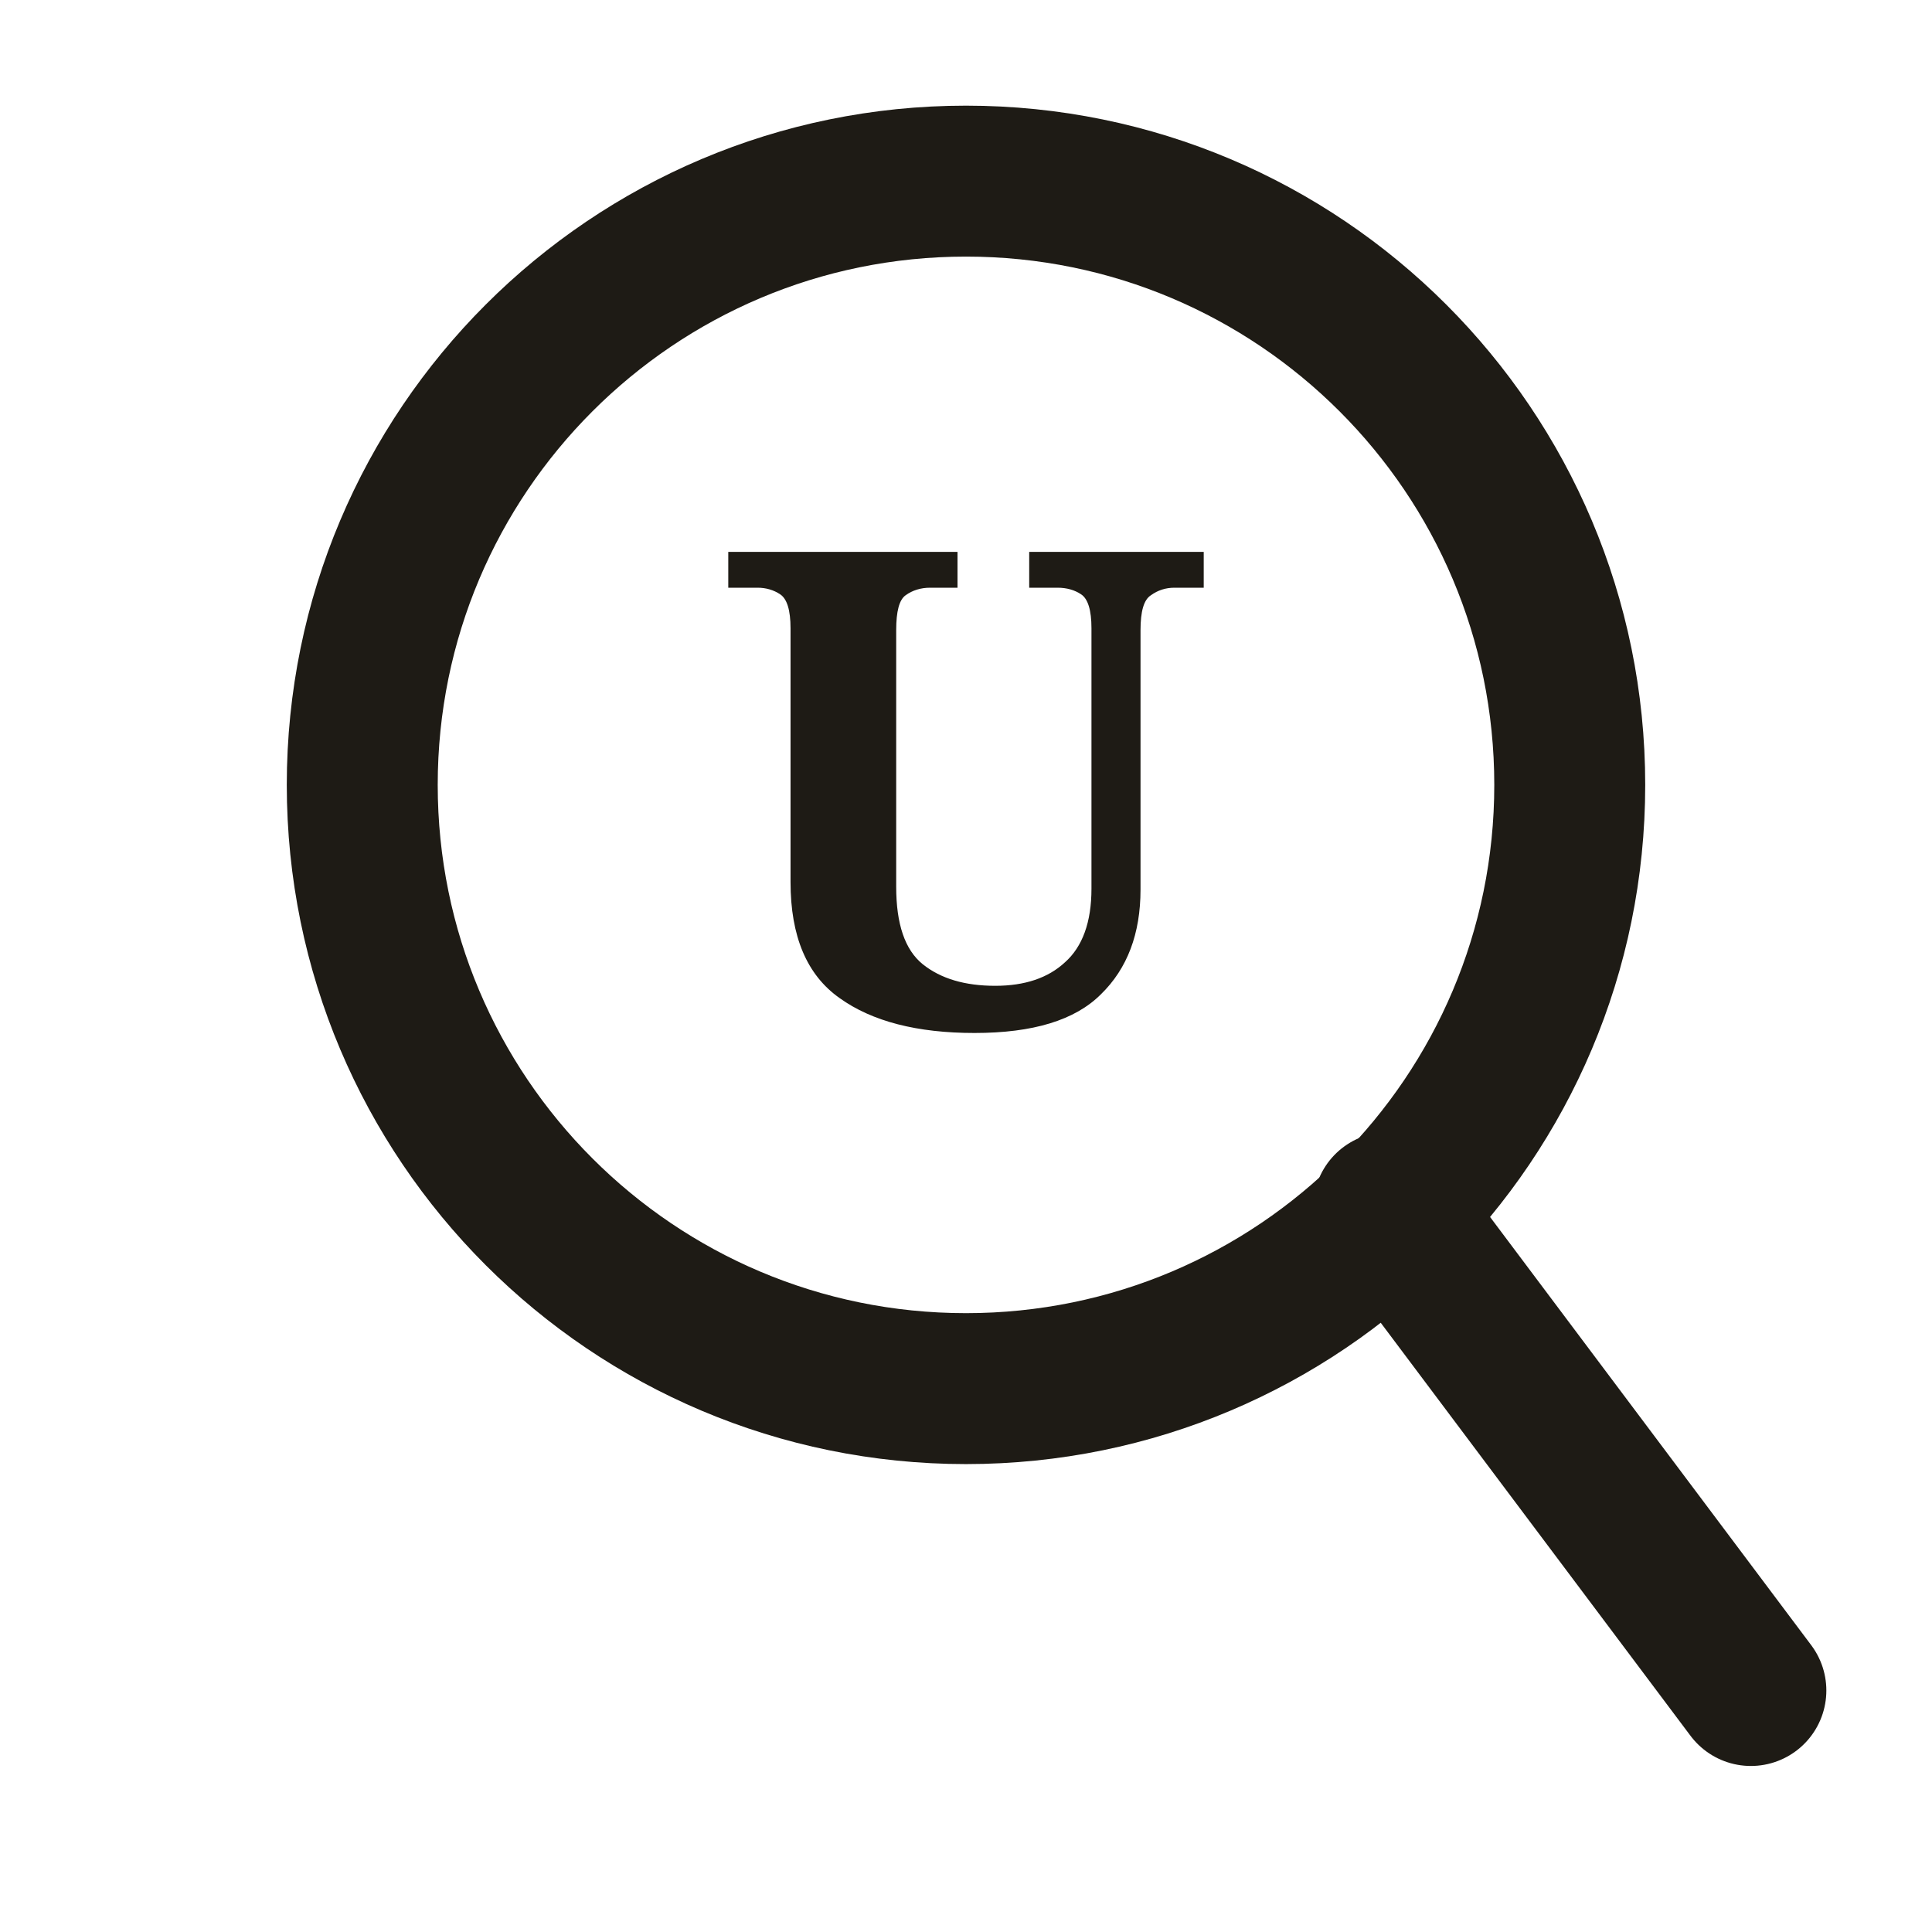
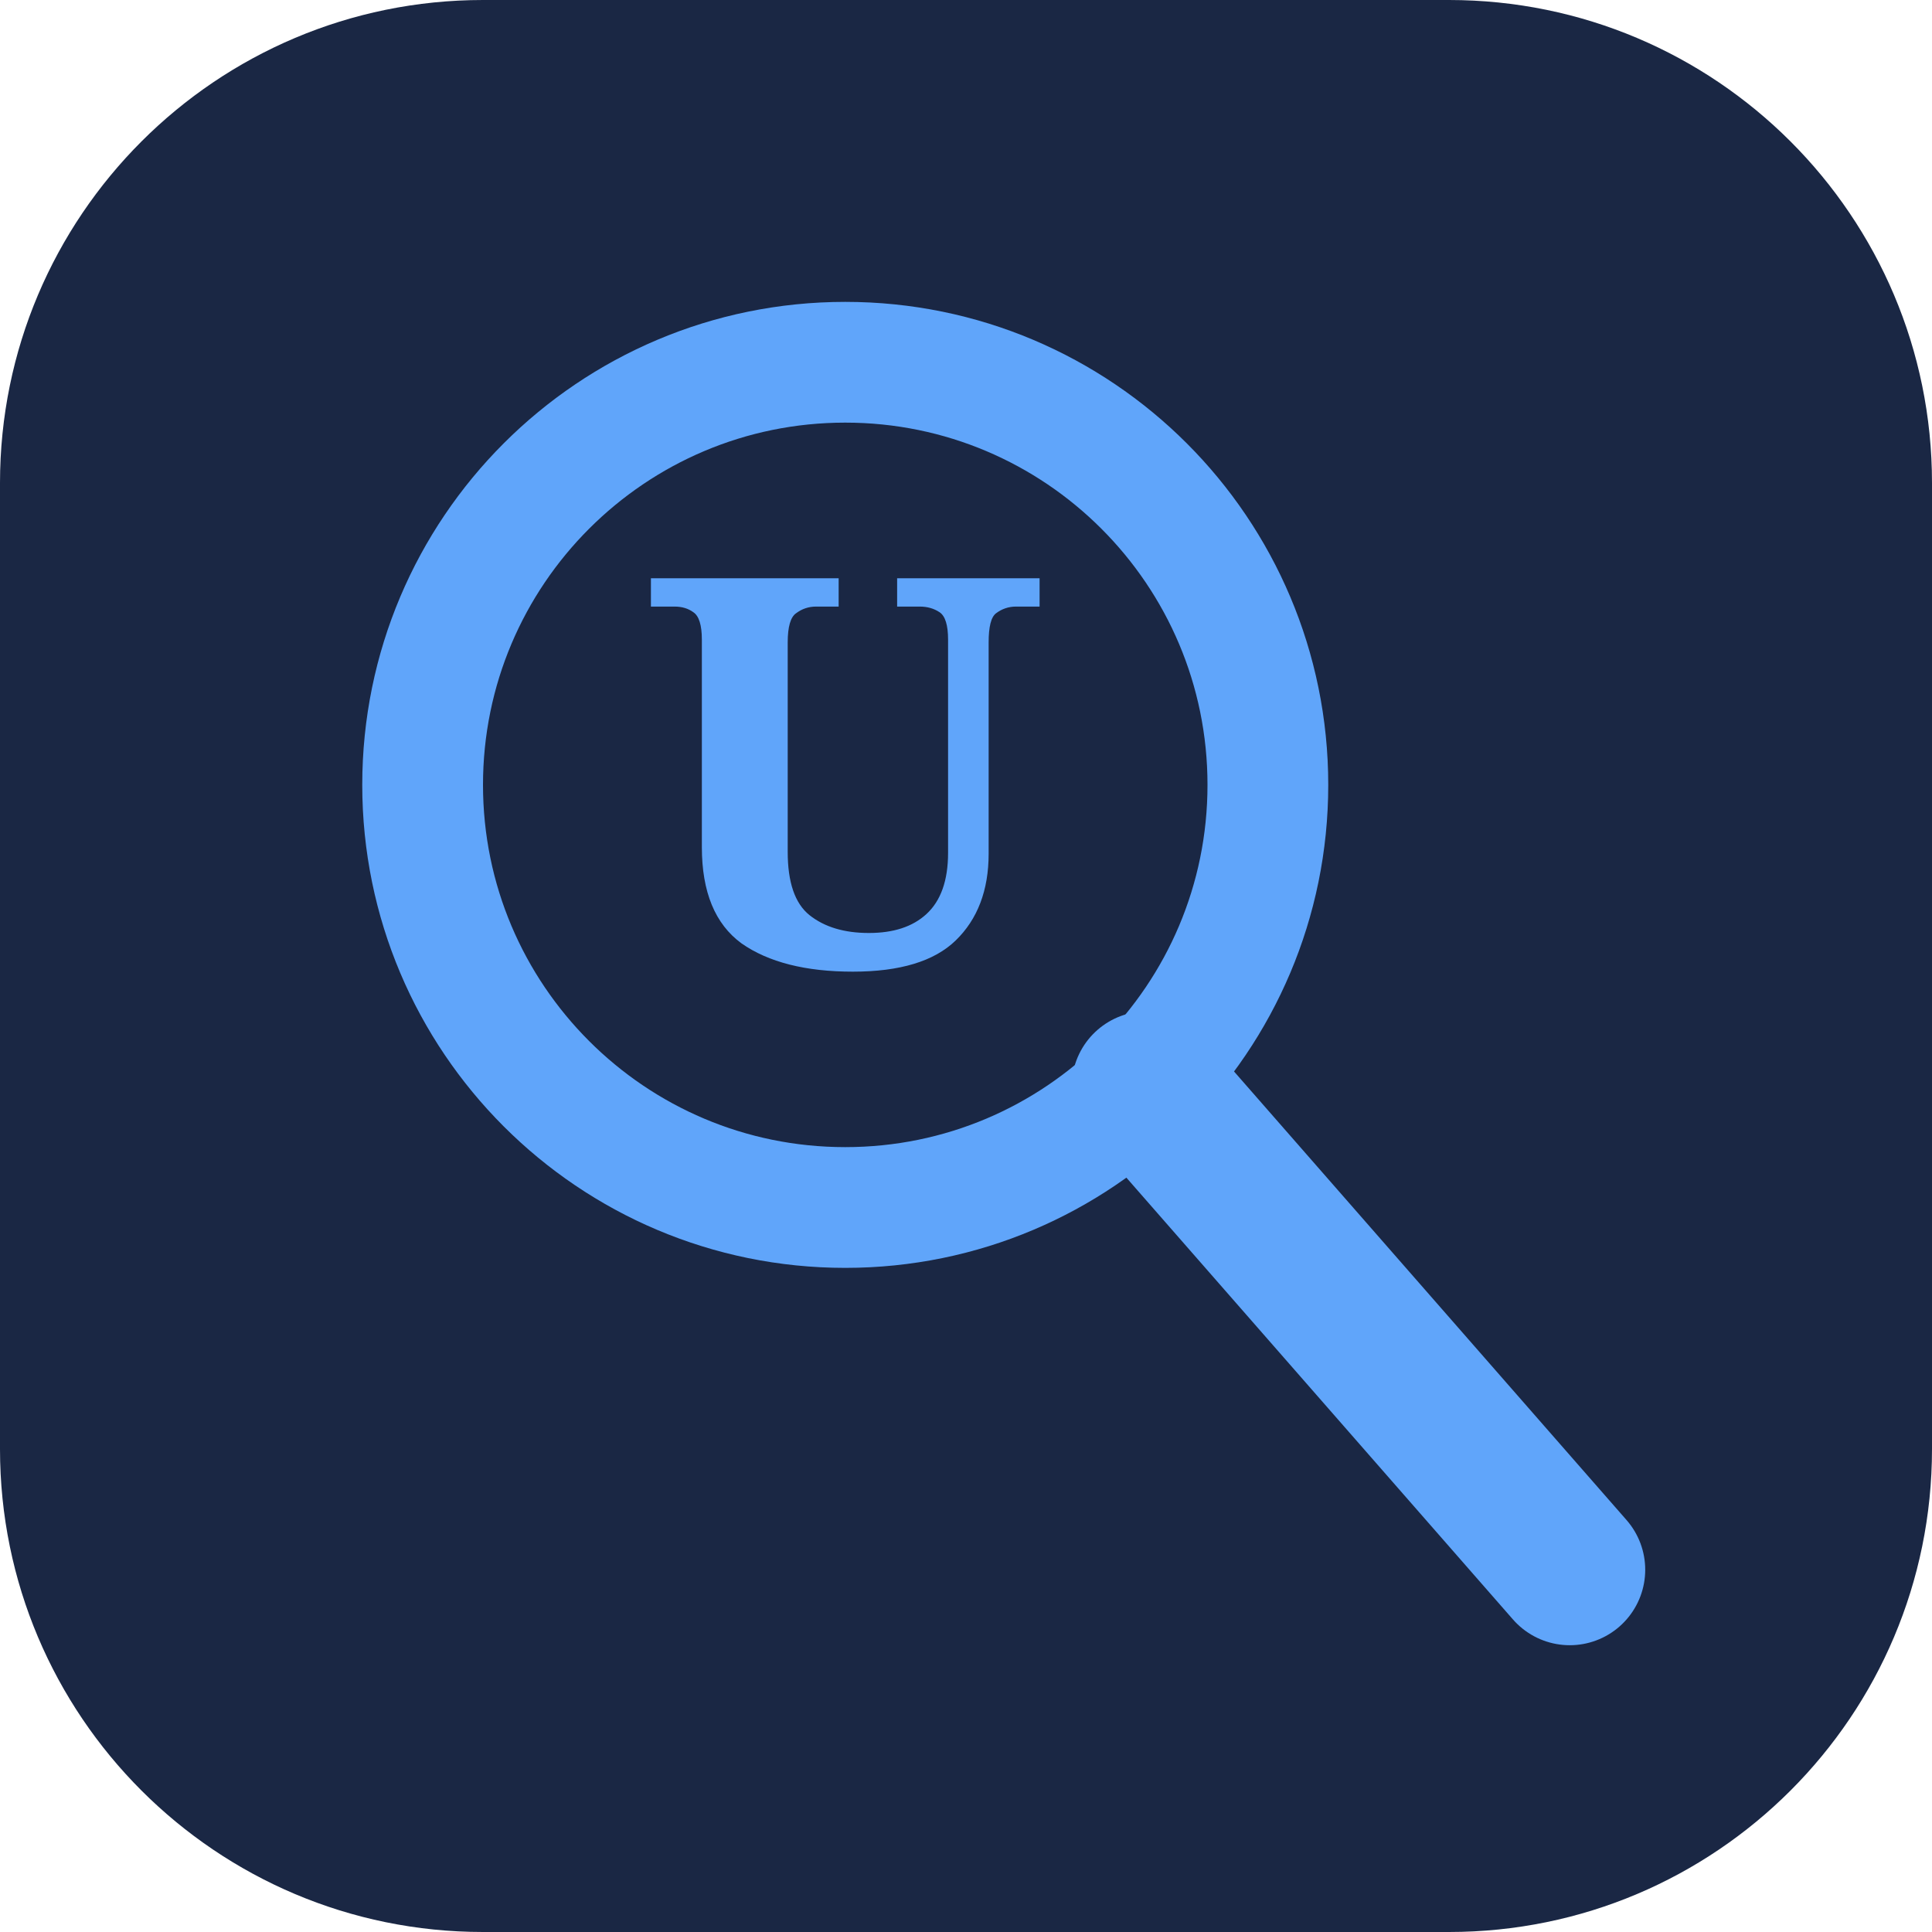
<svg xmlns="http://www.w3.org/2000/svg" viewBox="0 0 32 32">
-   <circle cx="16" cy="13" r="10" fill="none" stroke="#1E1B15" stroke-width="2.5" />
-   <line x1="23" y1="20" x2="29" y2="28" stroke="#1E1B15" stroke-width="2.5" stroke-linecap="round" />
-   <text x="16" y="17" text-anchor="middle" font-family="Georgia" font-size="11" font-weight="bold" fill="#1E1B15">U</text>
+   <rect width="32" height="32" rx="8" fill="#1A2744" />
+   <circle cx="14" cy="13" r="7" fill="none" stroke="#60A5FA" stroke-width="2" />
+   <line x1="19" y1="18" x2="26" y2="26" stroke="#60A5FA" stroke-width="2.5" stroke-linecap="round" />
+   <text x="14" y="16" text-anchor="middle" font-family="Georgia" font-size="9" font-weight="bold" fill="#60A5FA">U</text>
</svg>
